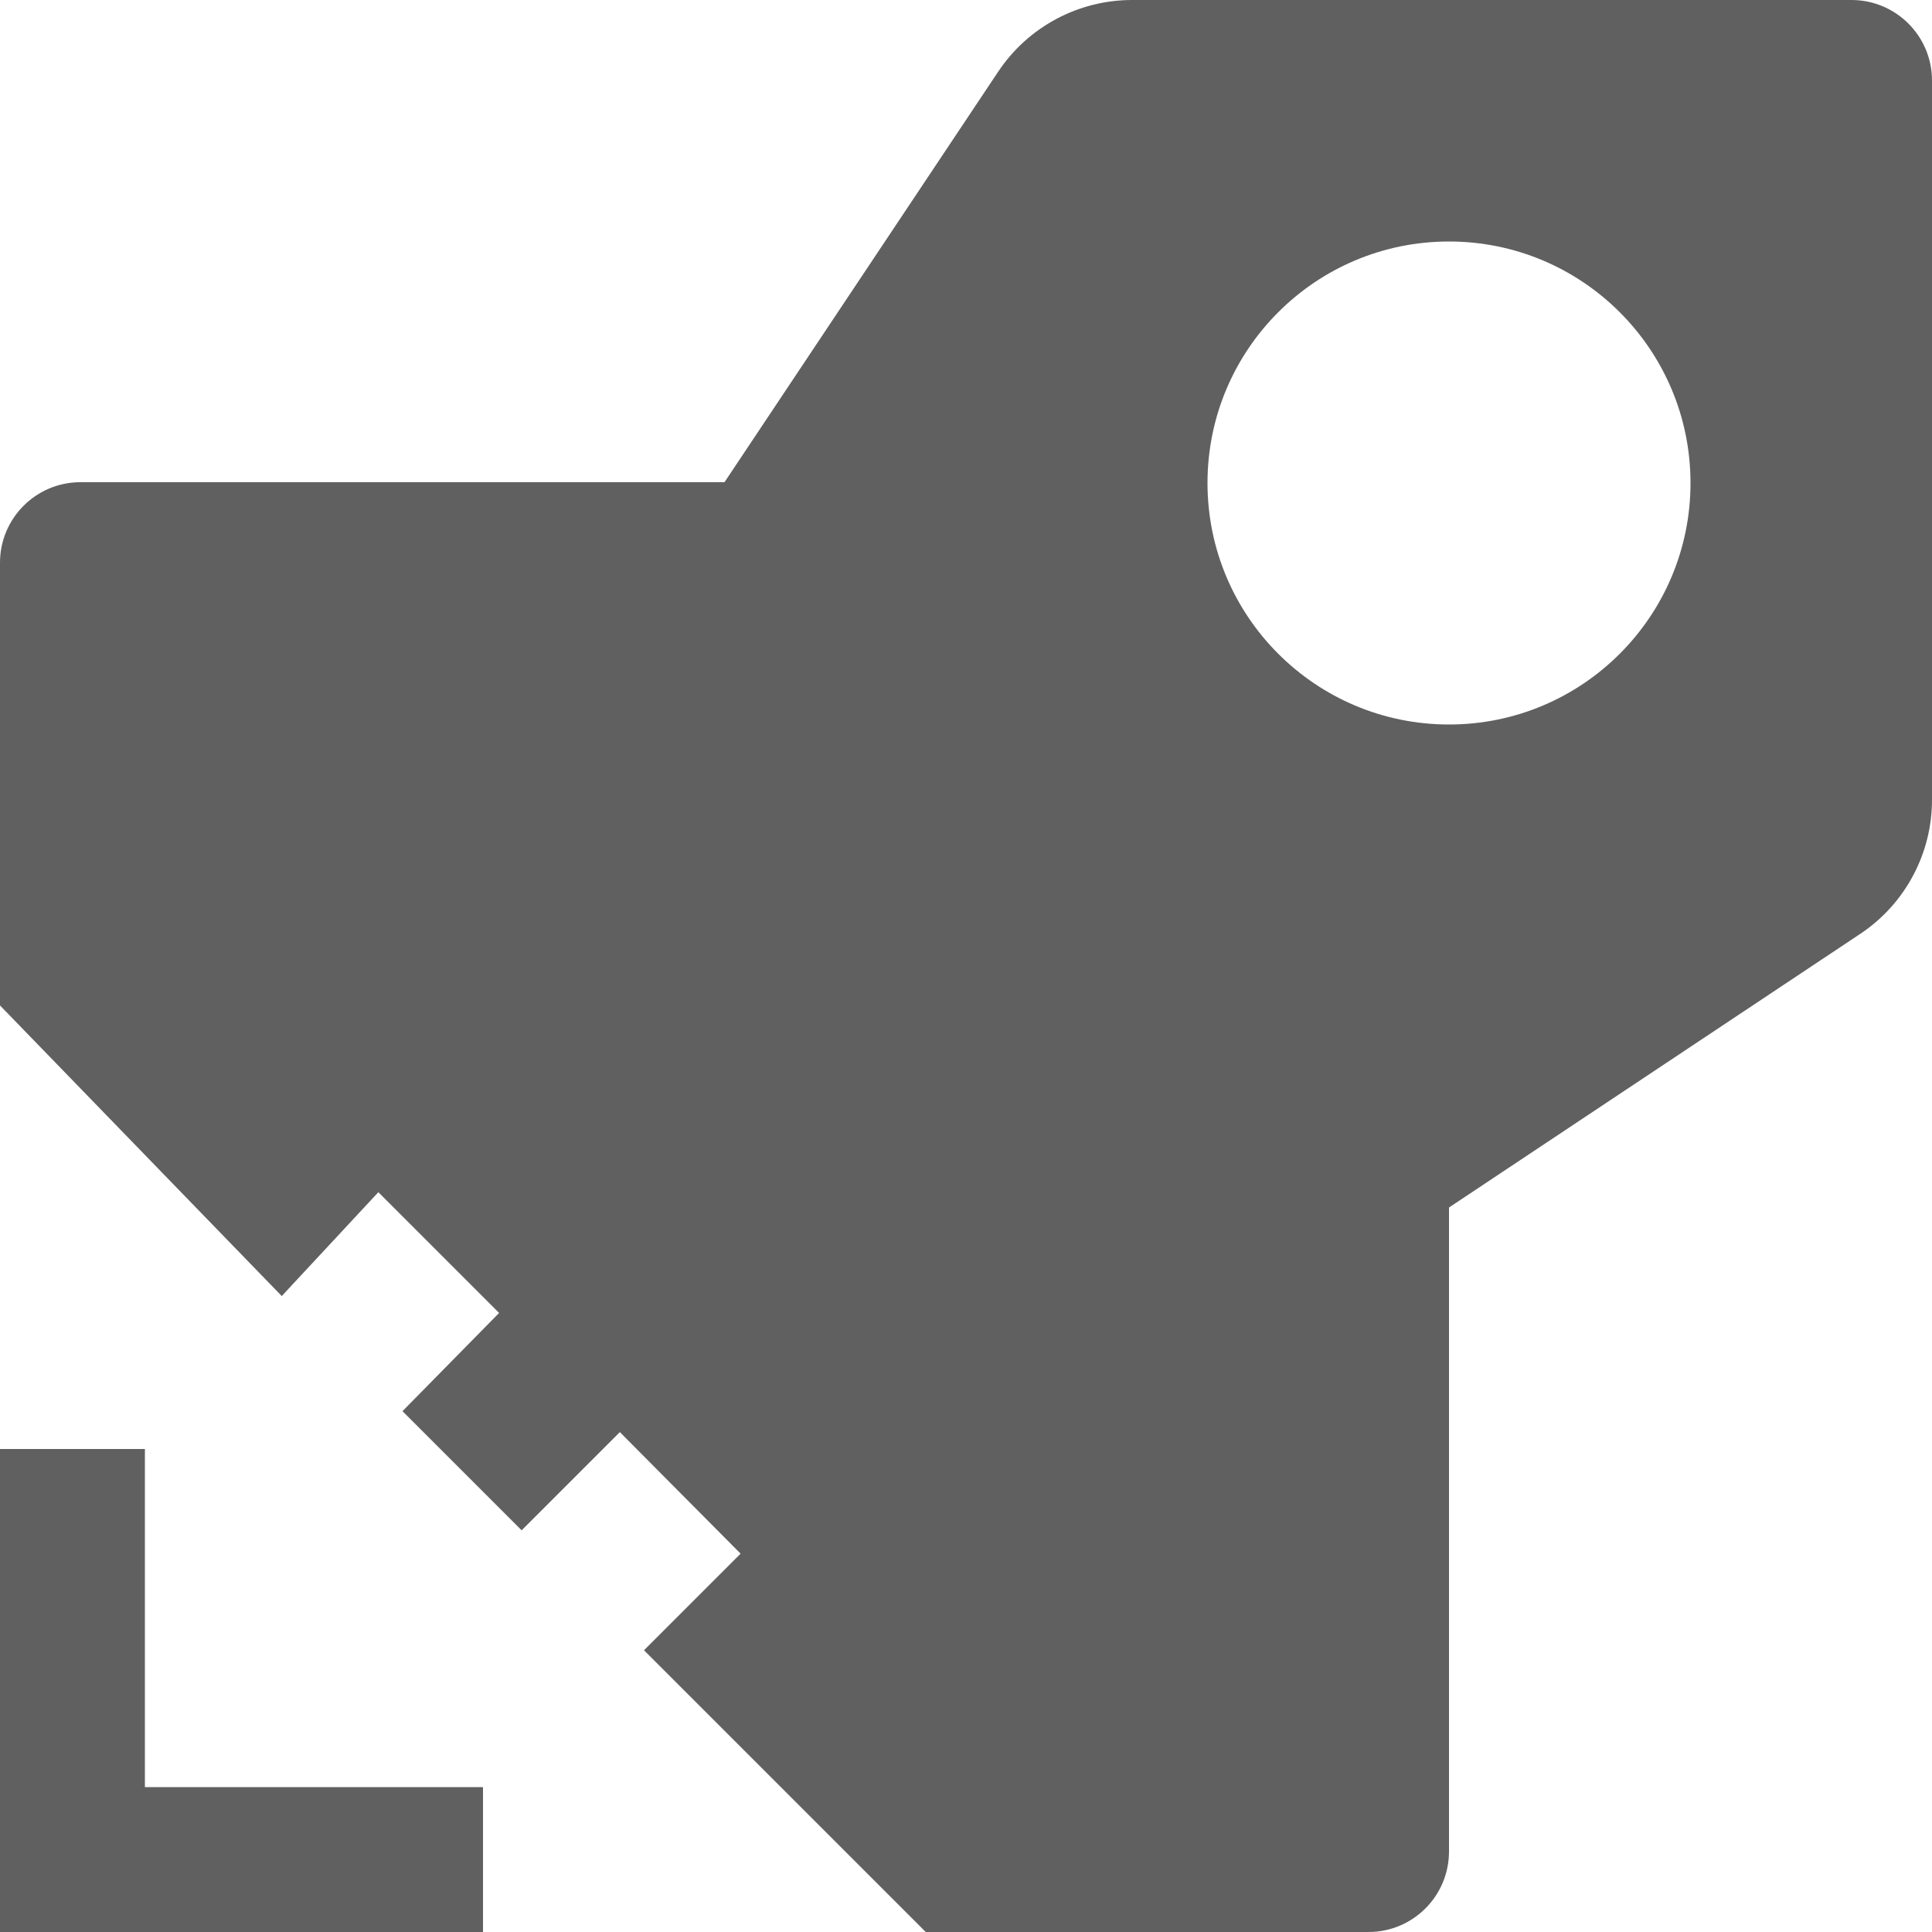
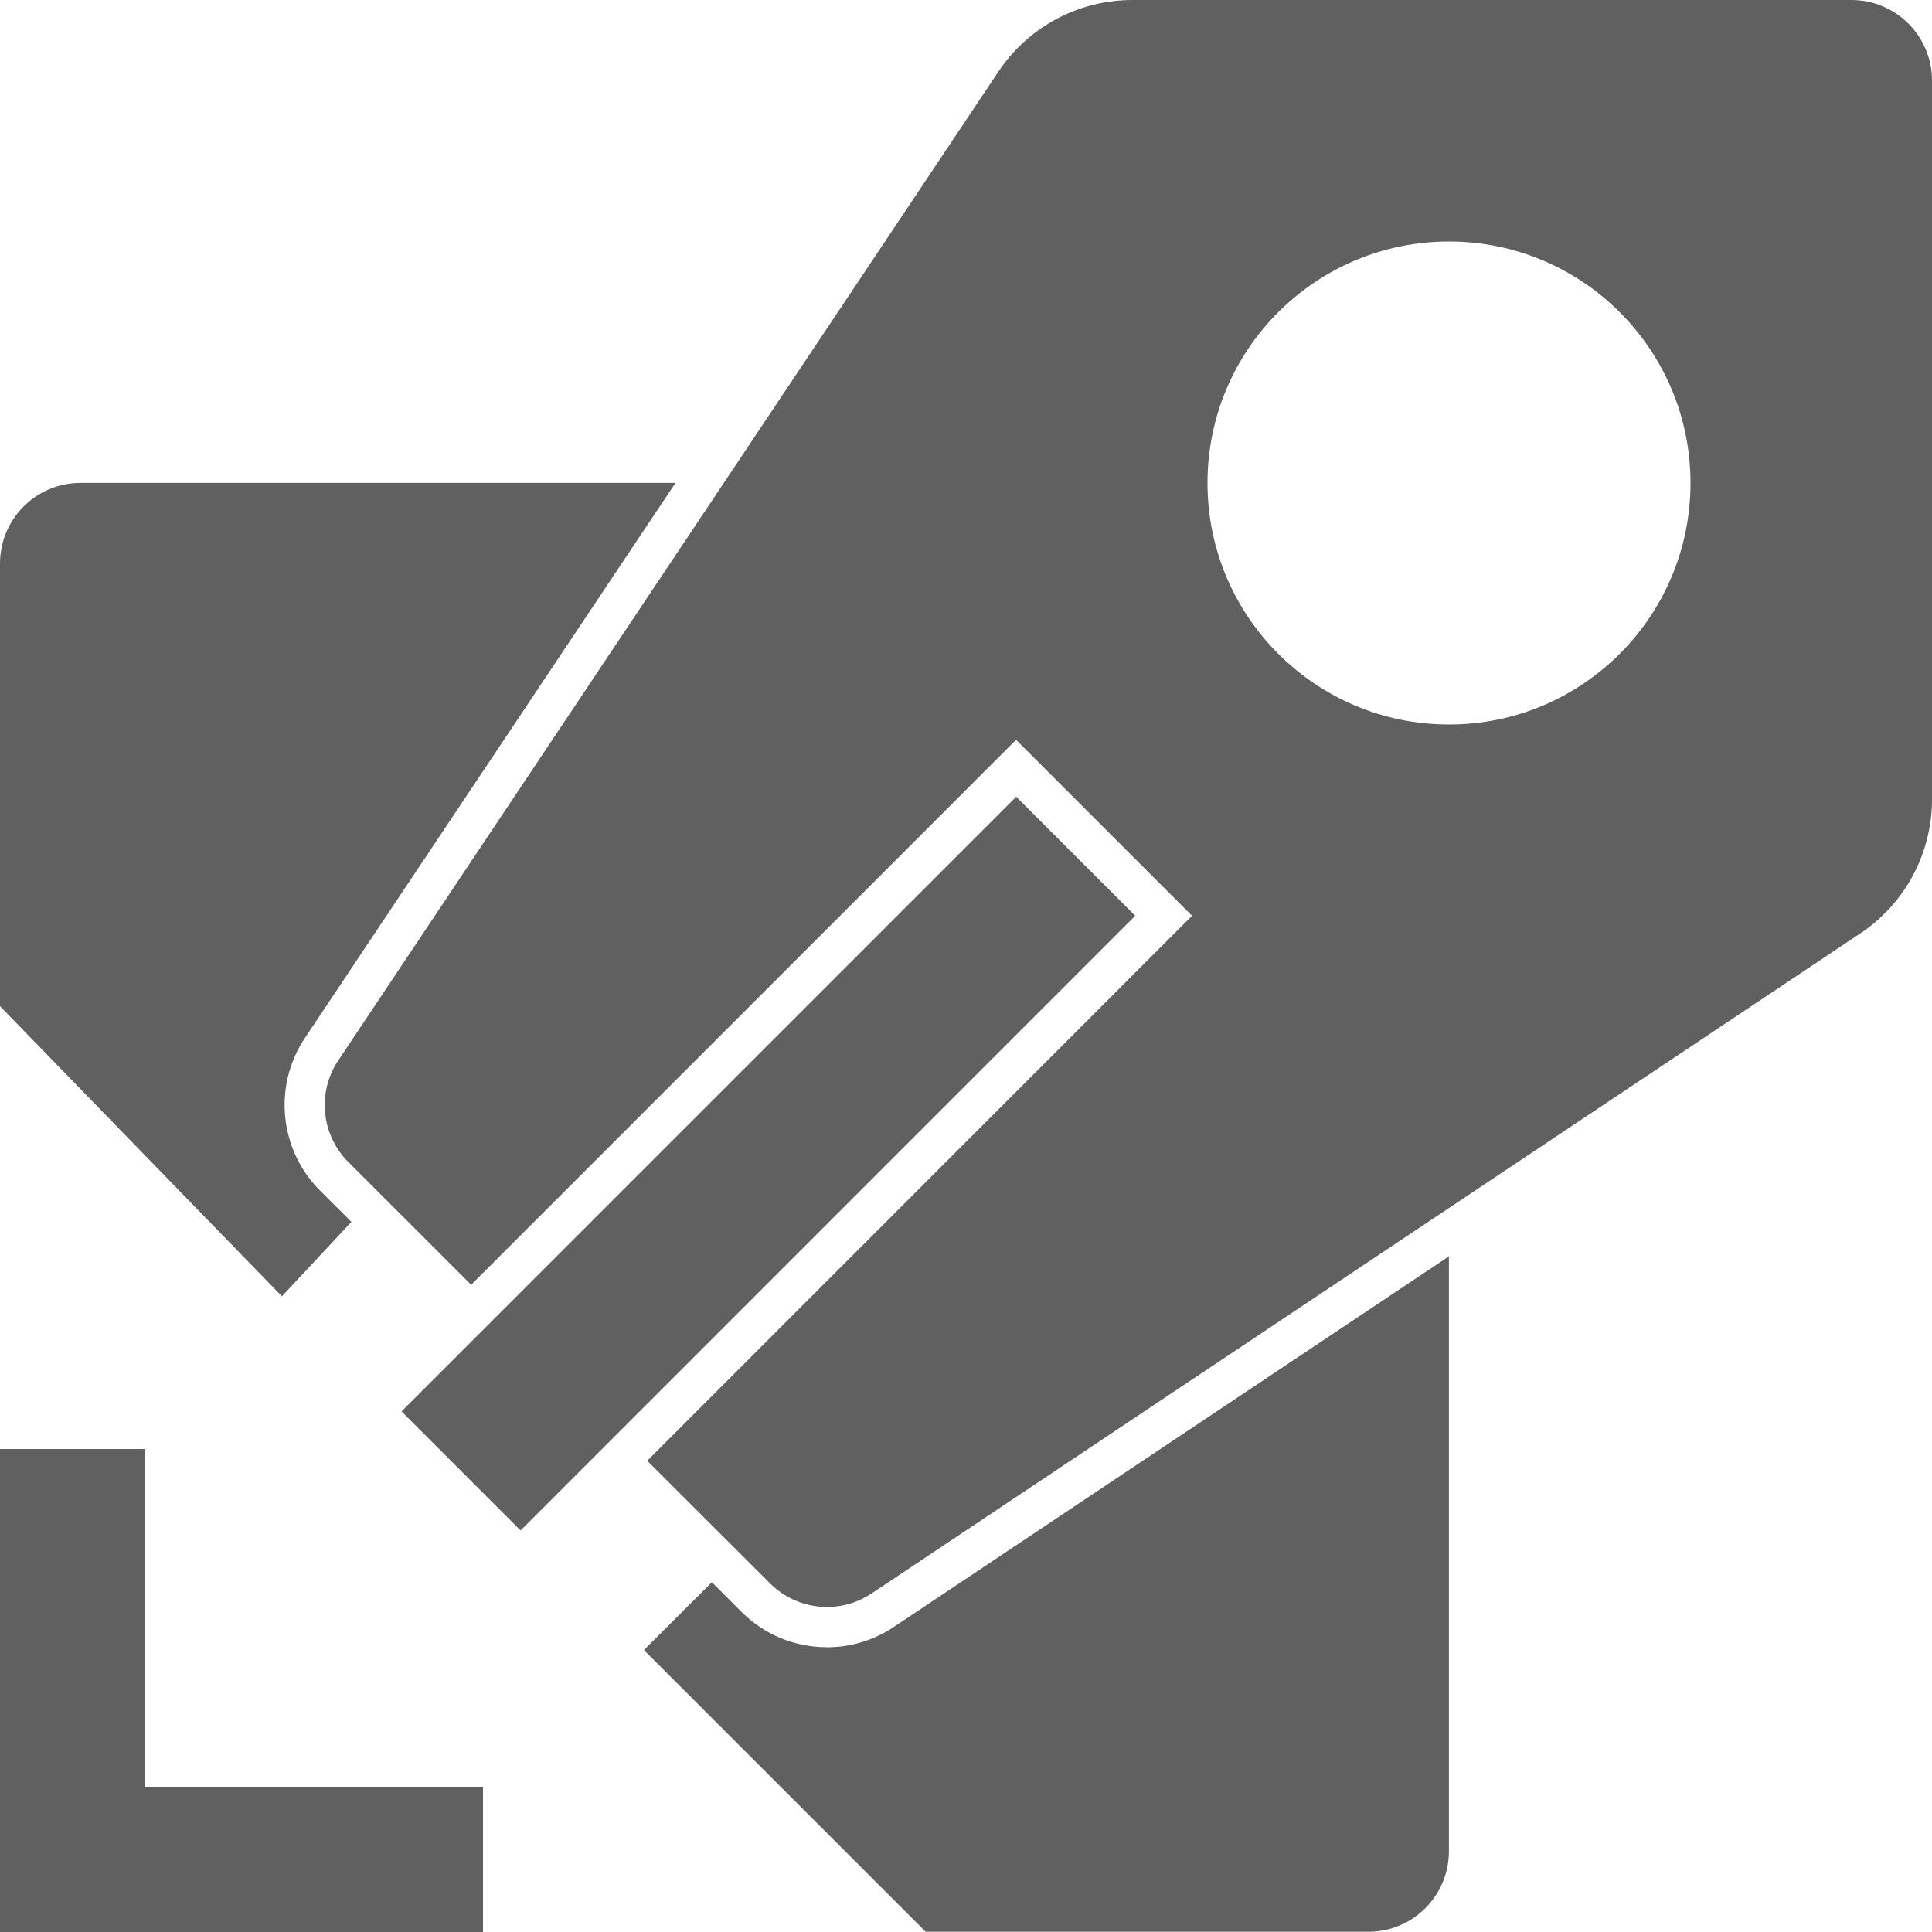
<svg xmlns="http://www.w3.org/2000/svg" role="img" viewBox="0 0 24 24" width="16px" fill="#606060">
-   <path d="M1.8 18H0v6h6v-1.8H1.8zM23 0h-8.93a2 2 0 0 0-1.67.89L9 5.99H1a1 1 0 0 0-1 1v5.5l3.5 3.61 1.2-1.29 1.5 1.5L5 17.53l1.48 1.48 1.22-1.22 1.5 1.51L8 20.5l3.5 3.5H17a1 1 0 0 0 1-1v-8l5.11-3.4A2 2 0 0 0 24 9.92V1a1 1 0 0 0-1-1zm-5 9a3 3 0 1 1 0-6 3 3 0 0 1 0 6z" />
+   <path d="M1.8 22.2h4.2V24H0v-6h1.799v4.2zM12.623 9.898l-7.635 7.635 1.479 1.479 7.635-7.636-1.478-1.478zM4.365 15.179l-.391-.391c-.504-.504-.583-1.3-.187-1.893l4.604-6.896H.998c-.551.001-.998.449-.998 1v5.5l3.502 3.604.863-.924zM24.0 1v8.931a2 2 0 0 1-.889 1.663l-12.283 8.2a1.0 1 0 0 1-1.262-.125L8.04 18.146c.331-.331 6.466-6.467 6.768-6.77l-2.186-2.186L5.853 15.96l-1.526-1.525a1 1 0 0 1-.125-1.262L12.403.889A2 2 0 0 1 14.067 0h8.933c.552 0 1.0.448 1.0 1zm-3 5c0-1.657-1.343-3-3-3s-3 1.343-3 3 1.343 3 3 3 3-1.343 3-3zM10.272 20.462c-.401 0-.778-.156-1.061-.439l-.368-.368-.844.842 3.5 3.5h5.5c.552 0 1-.448 1-1v-7.39L11.104 20.21a1.494 1.494 0 0 1-.833.253z" />
</svg>
